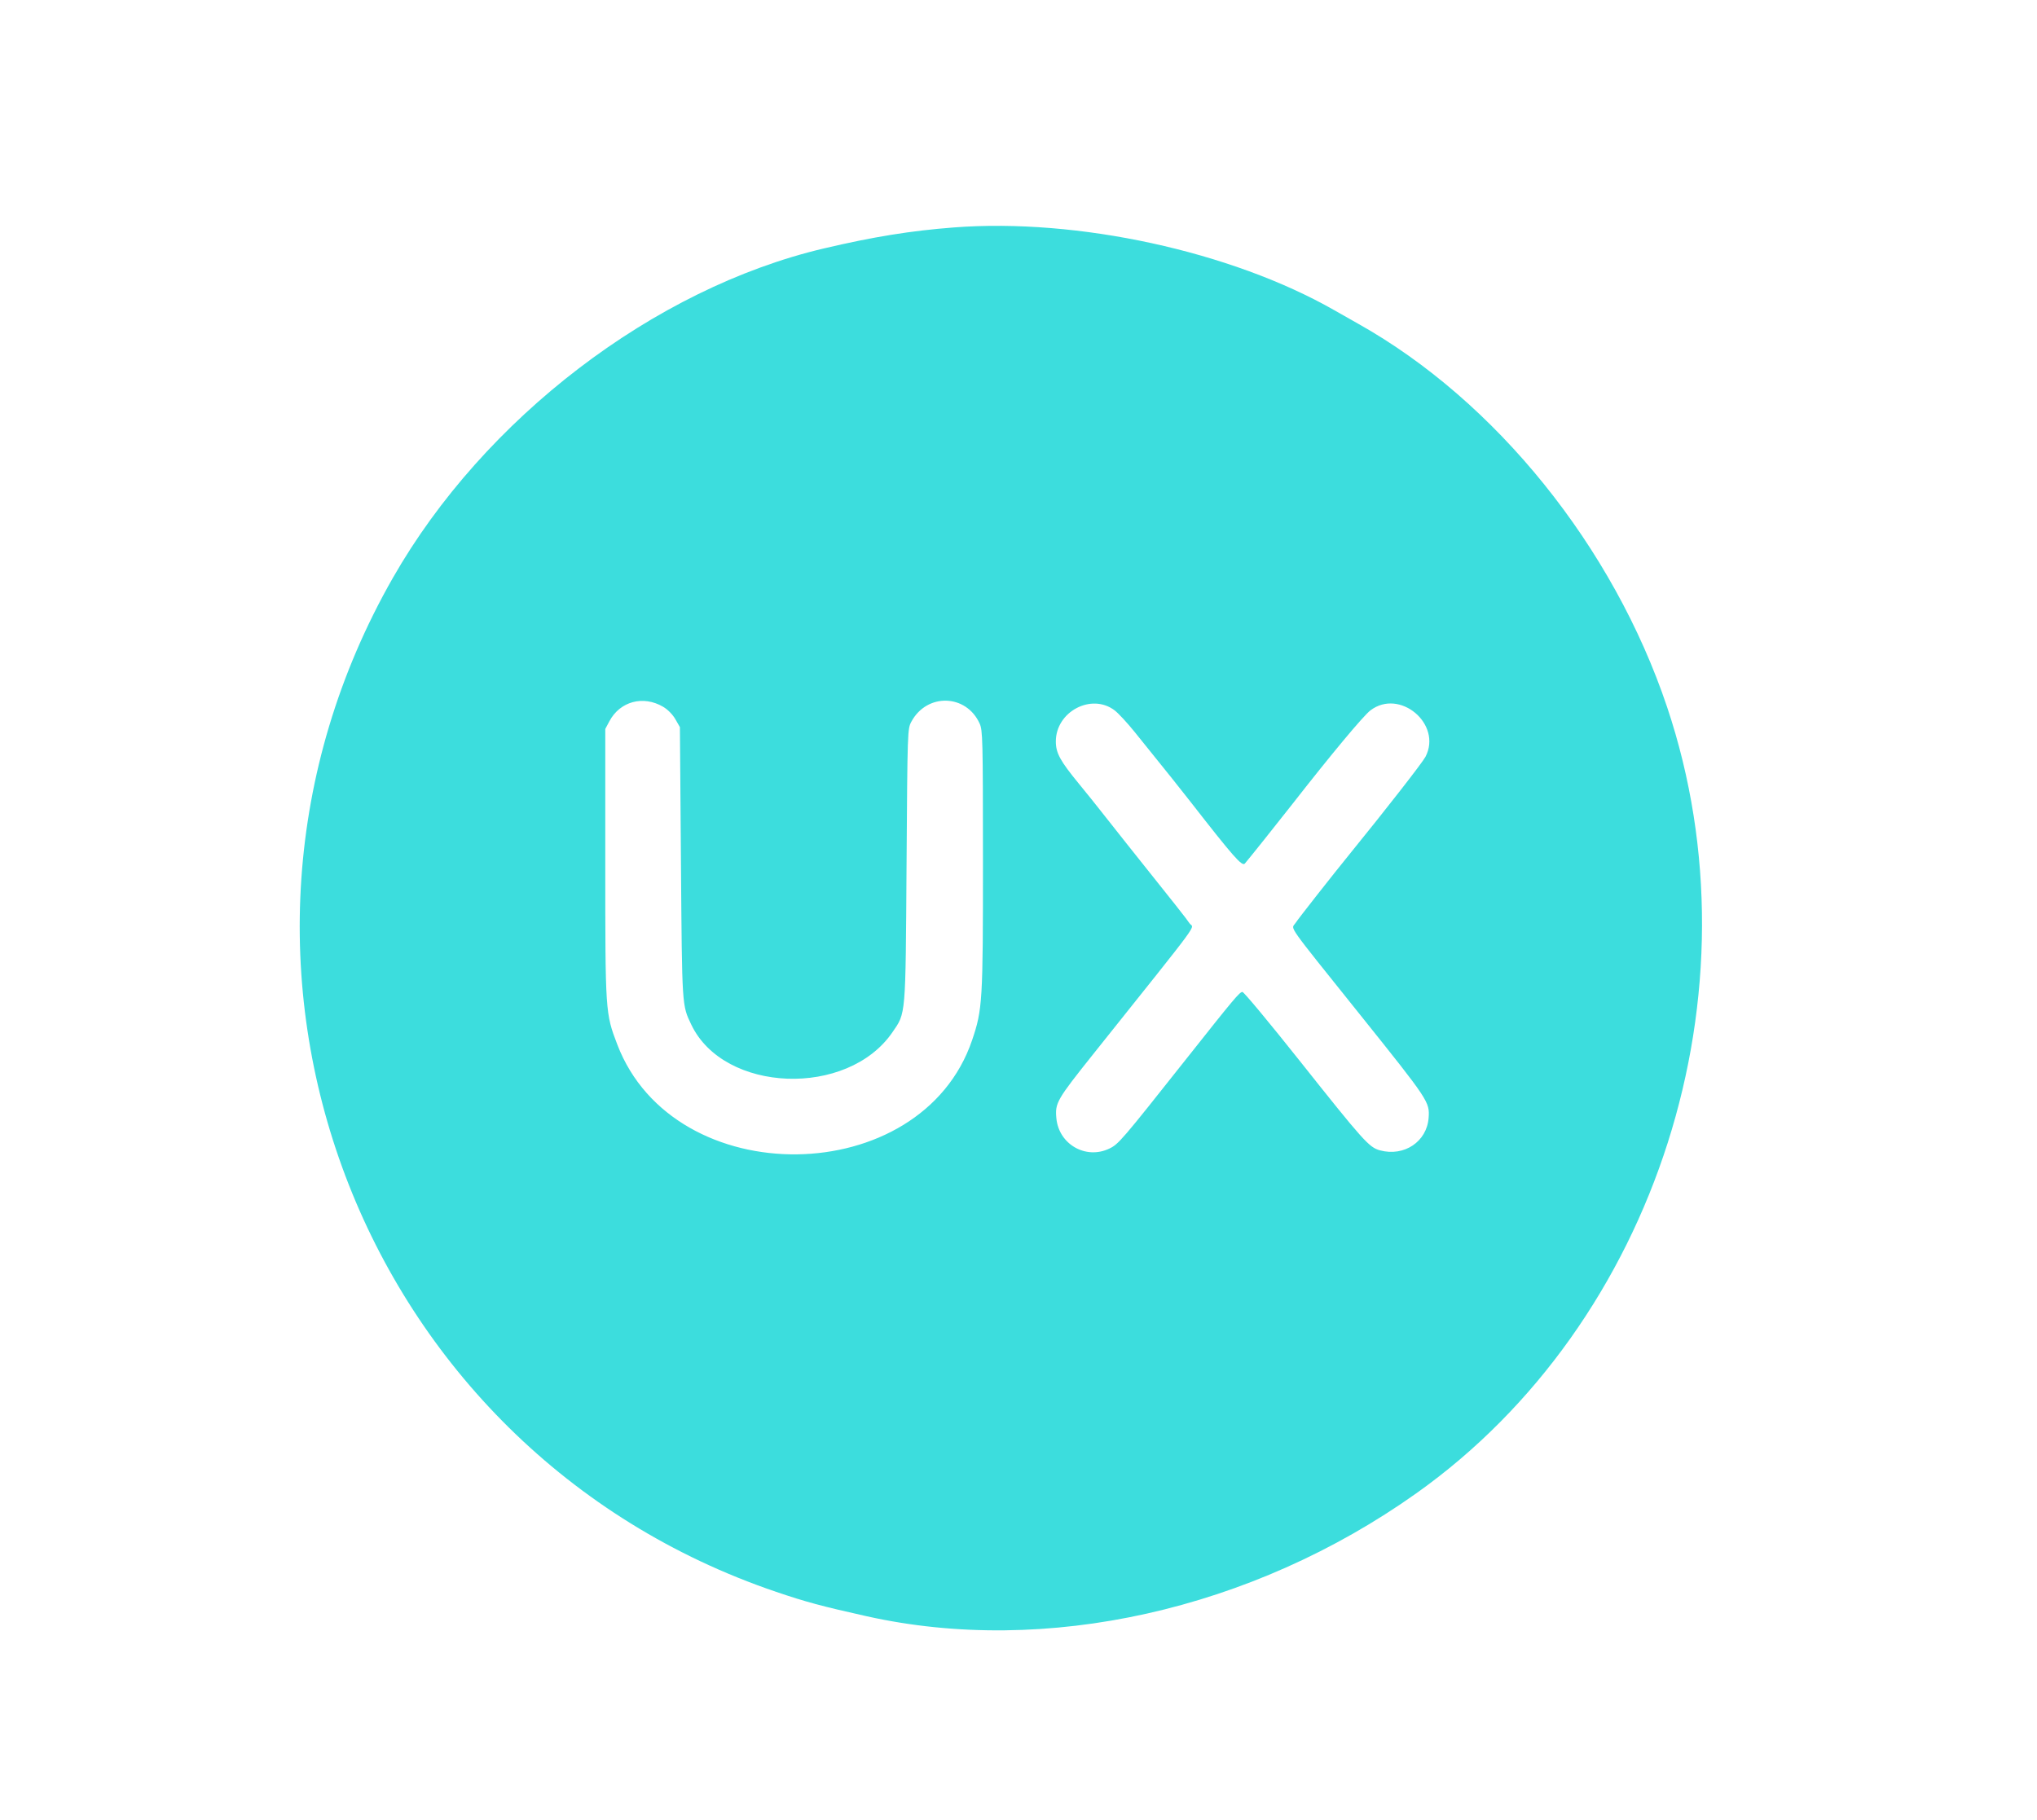
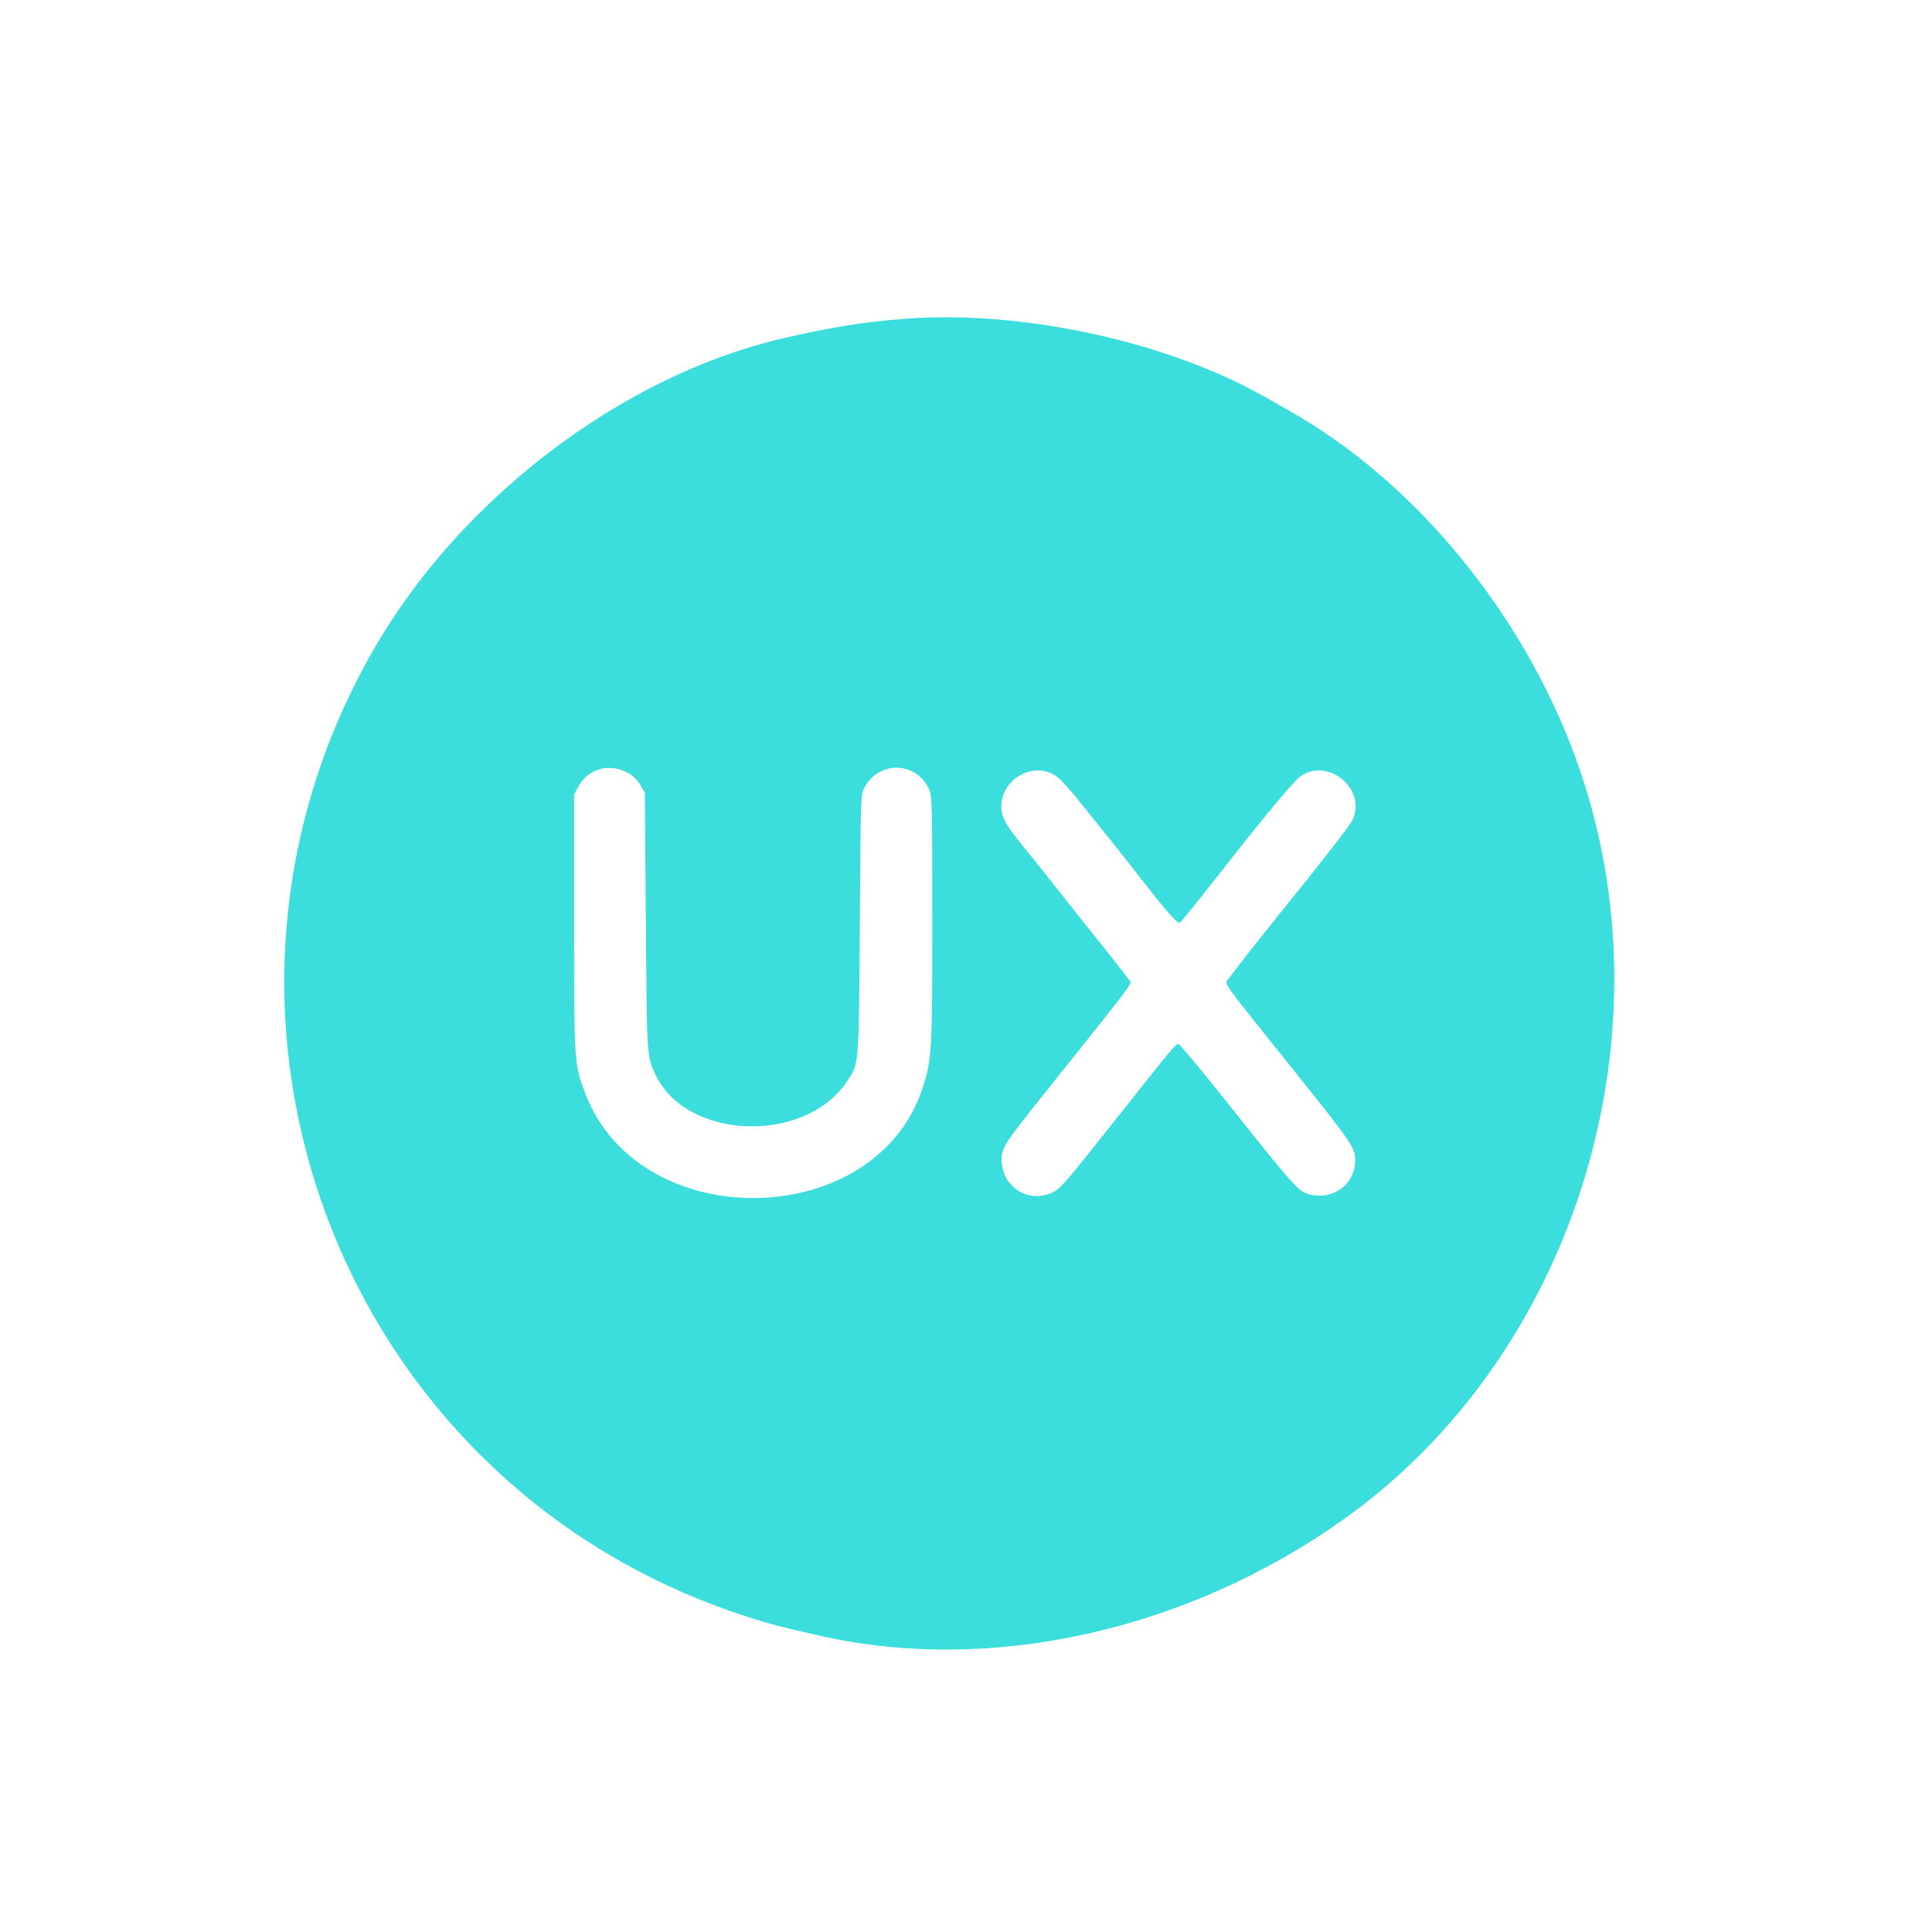
- <svg xmlns="http://www.w3.org/2000/svg" id="svg" version="1.1" width="400" height="357.333" viewBox="0 0 400 357.333">
+ <svg xmlns="http://www.w3.org/2000/svg" id="svg" version="1.1" width="900" height="900" viewBox="0 0 400 357.333">
  <g id="svgg">
    <path id="path0" d="M187.310 44.668 C 178.839 45.318,171.530 46.498,161.804 48.786 C 128.446 56.633,95.013 82.187,77.147 113.494 C 34.062 188.990,70.270 284.776,152.426 312.638 C 158.266 314.619,161.331 315.445,170.152 317.415 C 205.341 325.275,245.771 316.239,278.105 293.287 C 325.362 259.744,346.103 194.732,327.368 138.874 C 316.802 107.373,293.720 78.735,266.667 63.562 C 265.782 63.066,263.691 61.879,262.020 60.926 C 241.771 49.372,211.585 42.803,187.310 44.668 M130.210 138.805 C 131.119 139.338,132.091 140.324,132.622 141.252 L 133.512 142.806 133.719 169.616 C 133.937 197.887,133.905 197.392,135.761 201.263 C 142.189 214.673,166.400 215.587,175.229 202.754 C 177.904 198.866,177.817 199.895,178.016 169.973 C 178.193 143.380,178.201 143.152,178.964 141.734 C 182.009 136.077,189.725 136.281,192.363 142.088 C 192.973 143.430,193.014 145.122,193.022 168.814 C 193.030 196.643,192.934 198.252,190.895 204.269 C 180.906 233.741,132.387 234.347,121.216 205.139 C 118.868 199.000,118.856 198.826,118.856 169.616 L 118.856 143.164 119.676 141.629 C 121.755 137.735,126.303 136.516,130.210 138.805 M218.889 139.521 C 219.613 140.074,221.398 142.004,222.854 143.811 C 230.146 152.859,231.633 154.719,233.780 157.473 C 242.234 168.319,243.902 170.215,244.449 169.595 C 245.102 168.857,250.951 161.534,253.713 157.998 C 261.422 148.129,267.705 140.587,269.107 139.517 C 274.857 135.134,283.253 142.211,279.919 148.629 C 279.342 149.740,272.186 158.924,265.239 167.471 C 261.631 171.909,254.969 180.392,254.355 181.331 C 253.540 182.575,252.338 180.881,267.200 199.440 C 280.551 216.112,280.760 216.426,280.535 219.526 C 280.196 224.213,275.736 227.203,270.989 225.925 C 268.849 225.349,267.787 224.164,255.196 208.311 C 249.301 200.889,244.252 194.817,243.976 194.817 C 243.415 194.817,242.384 196.046,232.885 208.043 C 220.257 223.991,219.651 224.698,217.859 225.566 C 213.238 227.802,207.900 224.745,207.433 219.594 C 207.162 216.606,207.507 216.008,214.717 206.971 C 236.787 179.306,234.390 182.566,233.574 181.320 C 233.013 180.464,231.115 178.059,221.090 165.503 C 219.321 163.286,217.149 160.540,216.265 159.400 C 215.380 158.260,213.414 155.815,211.897 153.966 C 208.176 149.433,207.338 147.902,207.332 145.633 C 207.318 139.758,214.334 136.047,218.889 139.521 " stroke="none" fill="#3cdddd" fill-rule="evenodd" />
  </g>
</svg>
